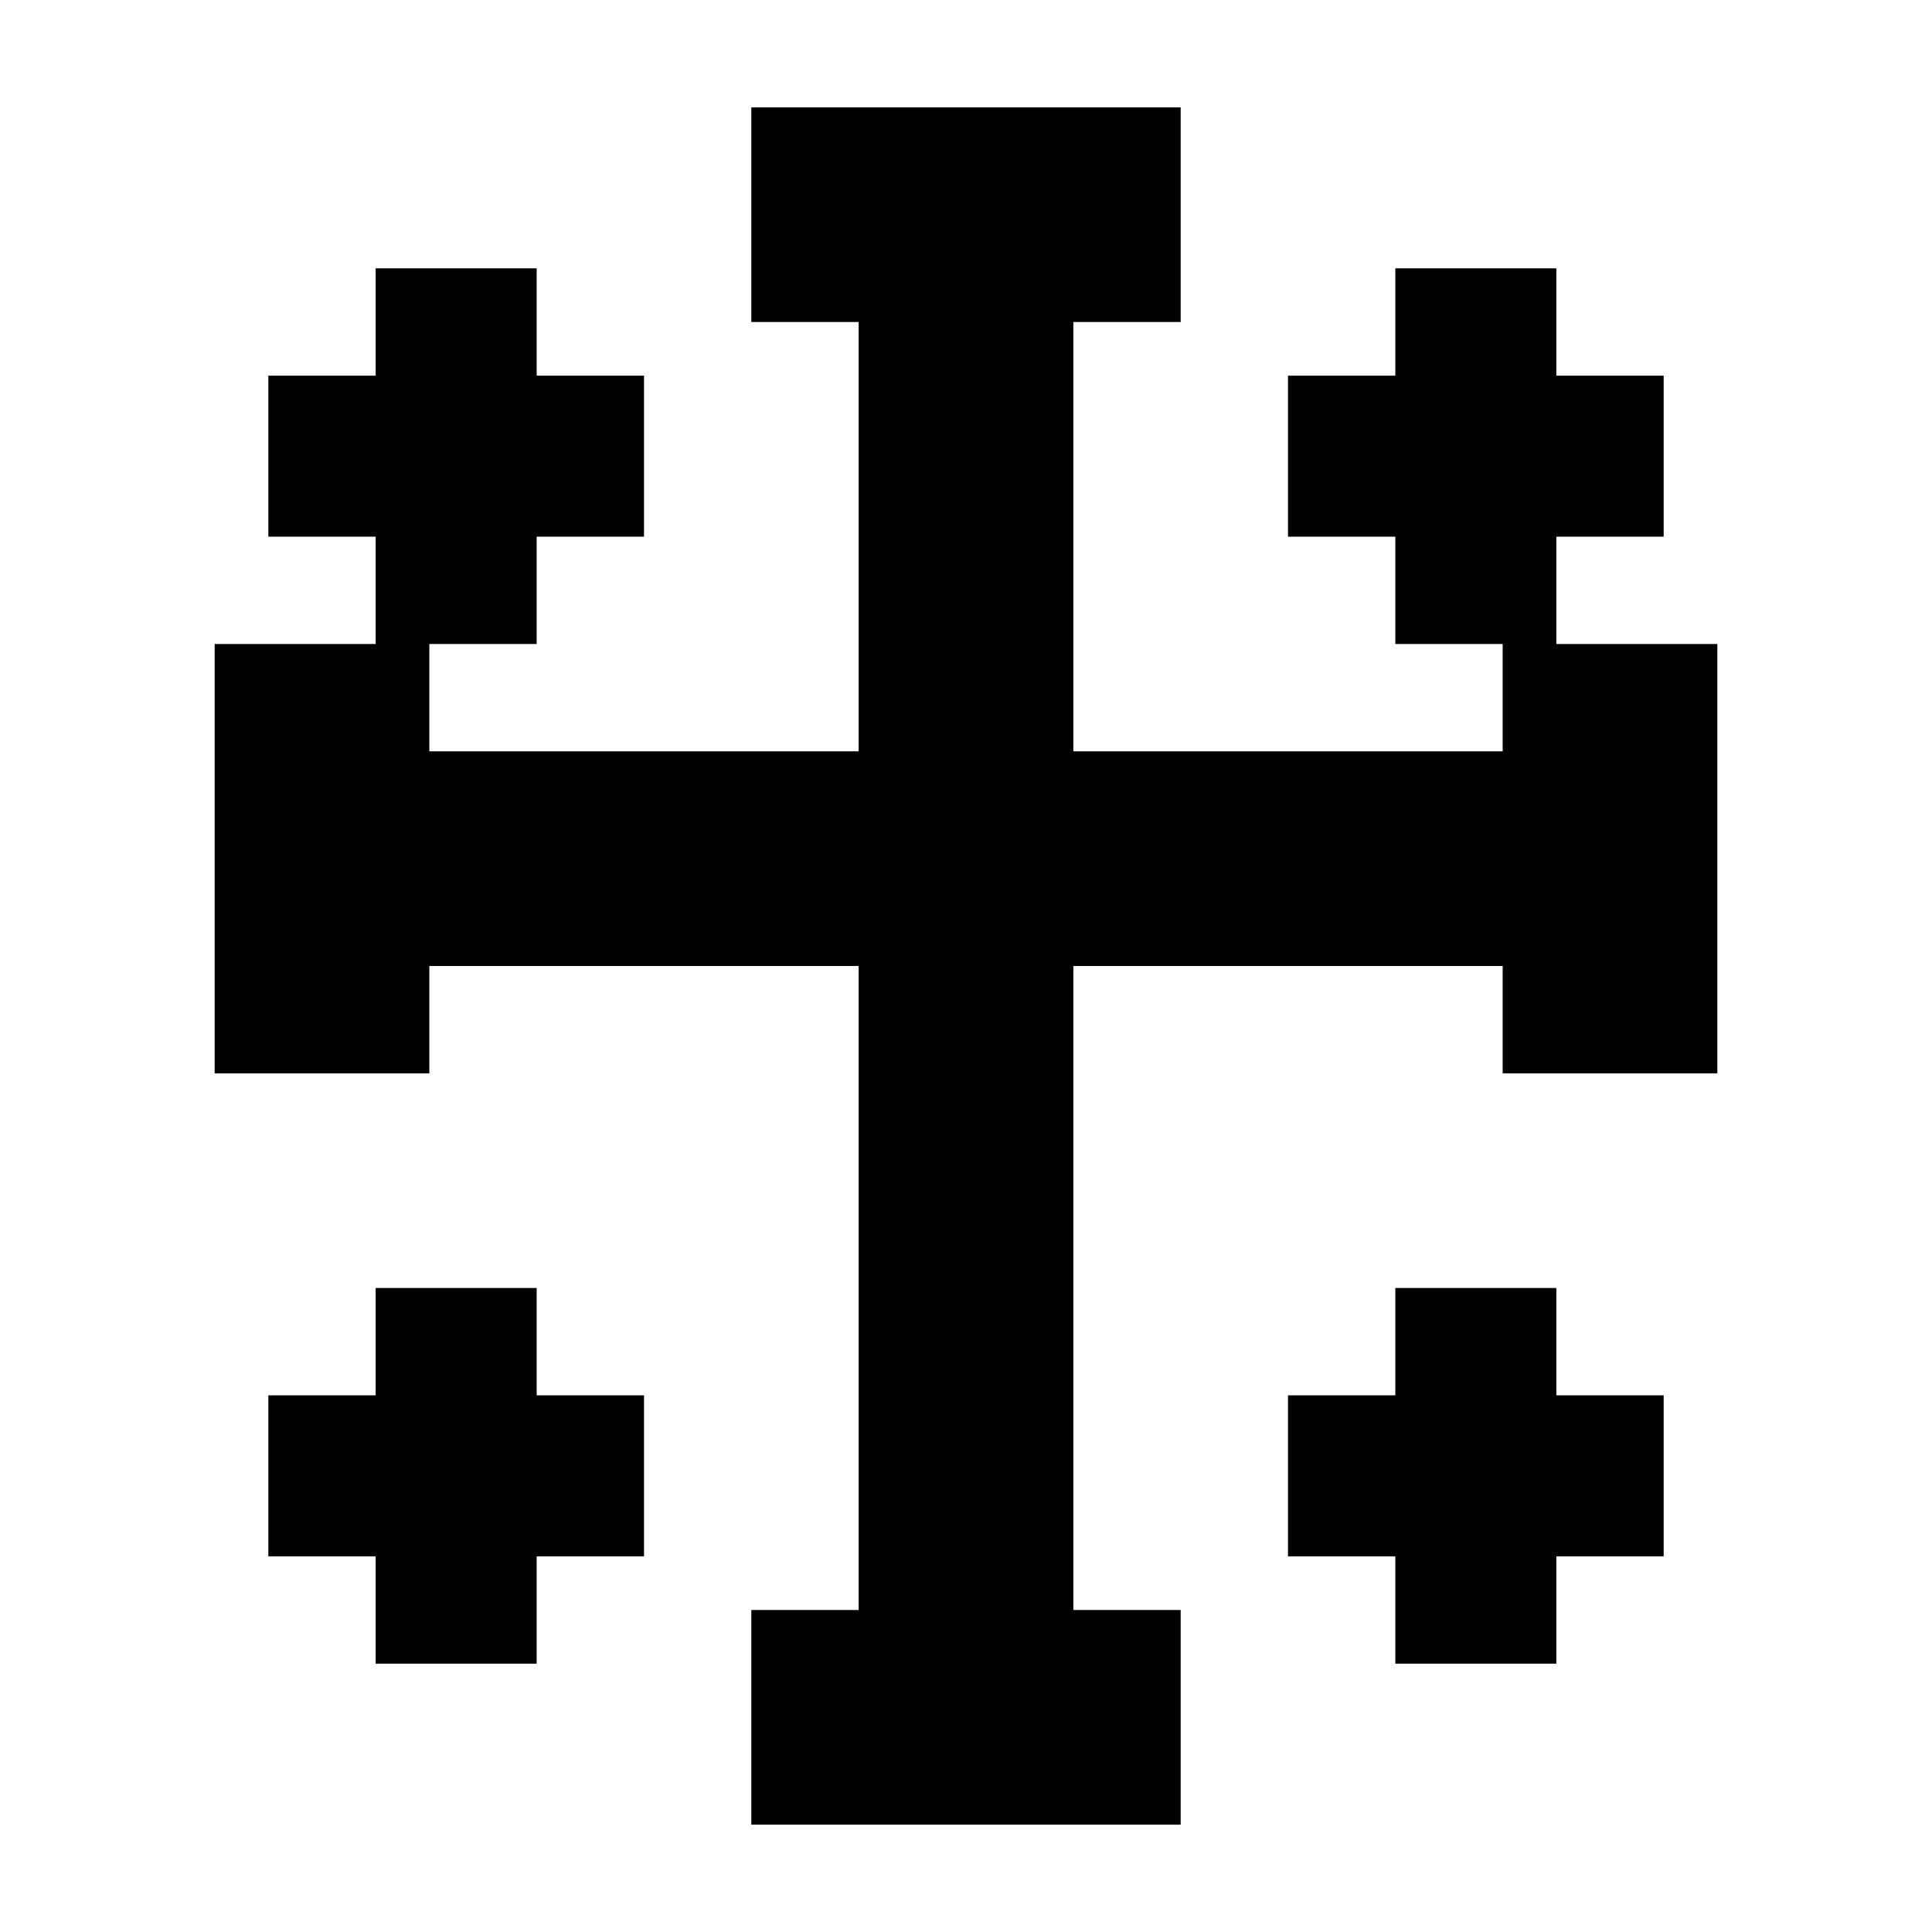
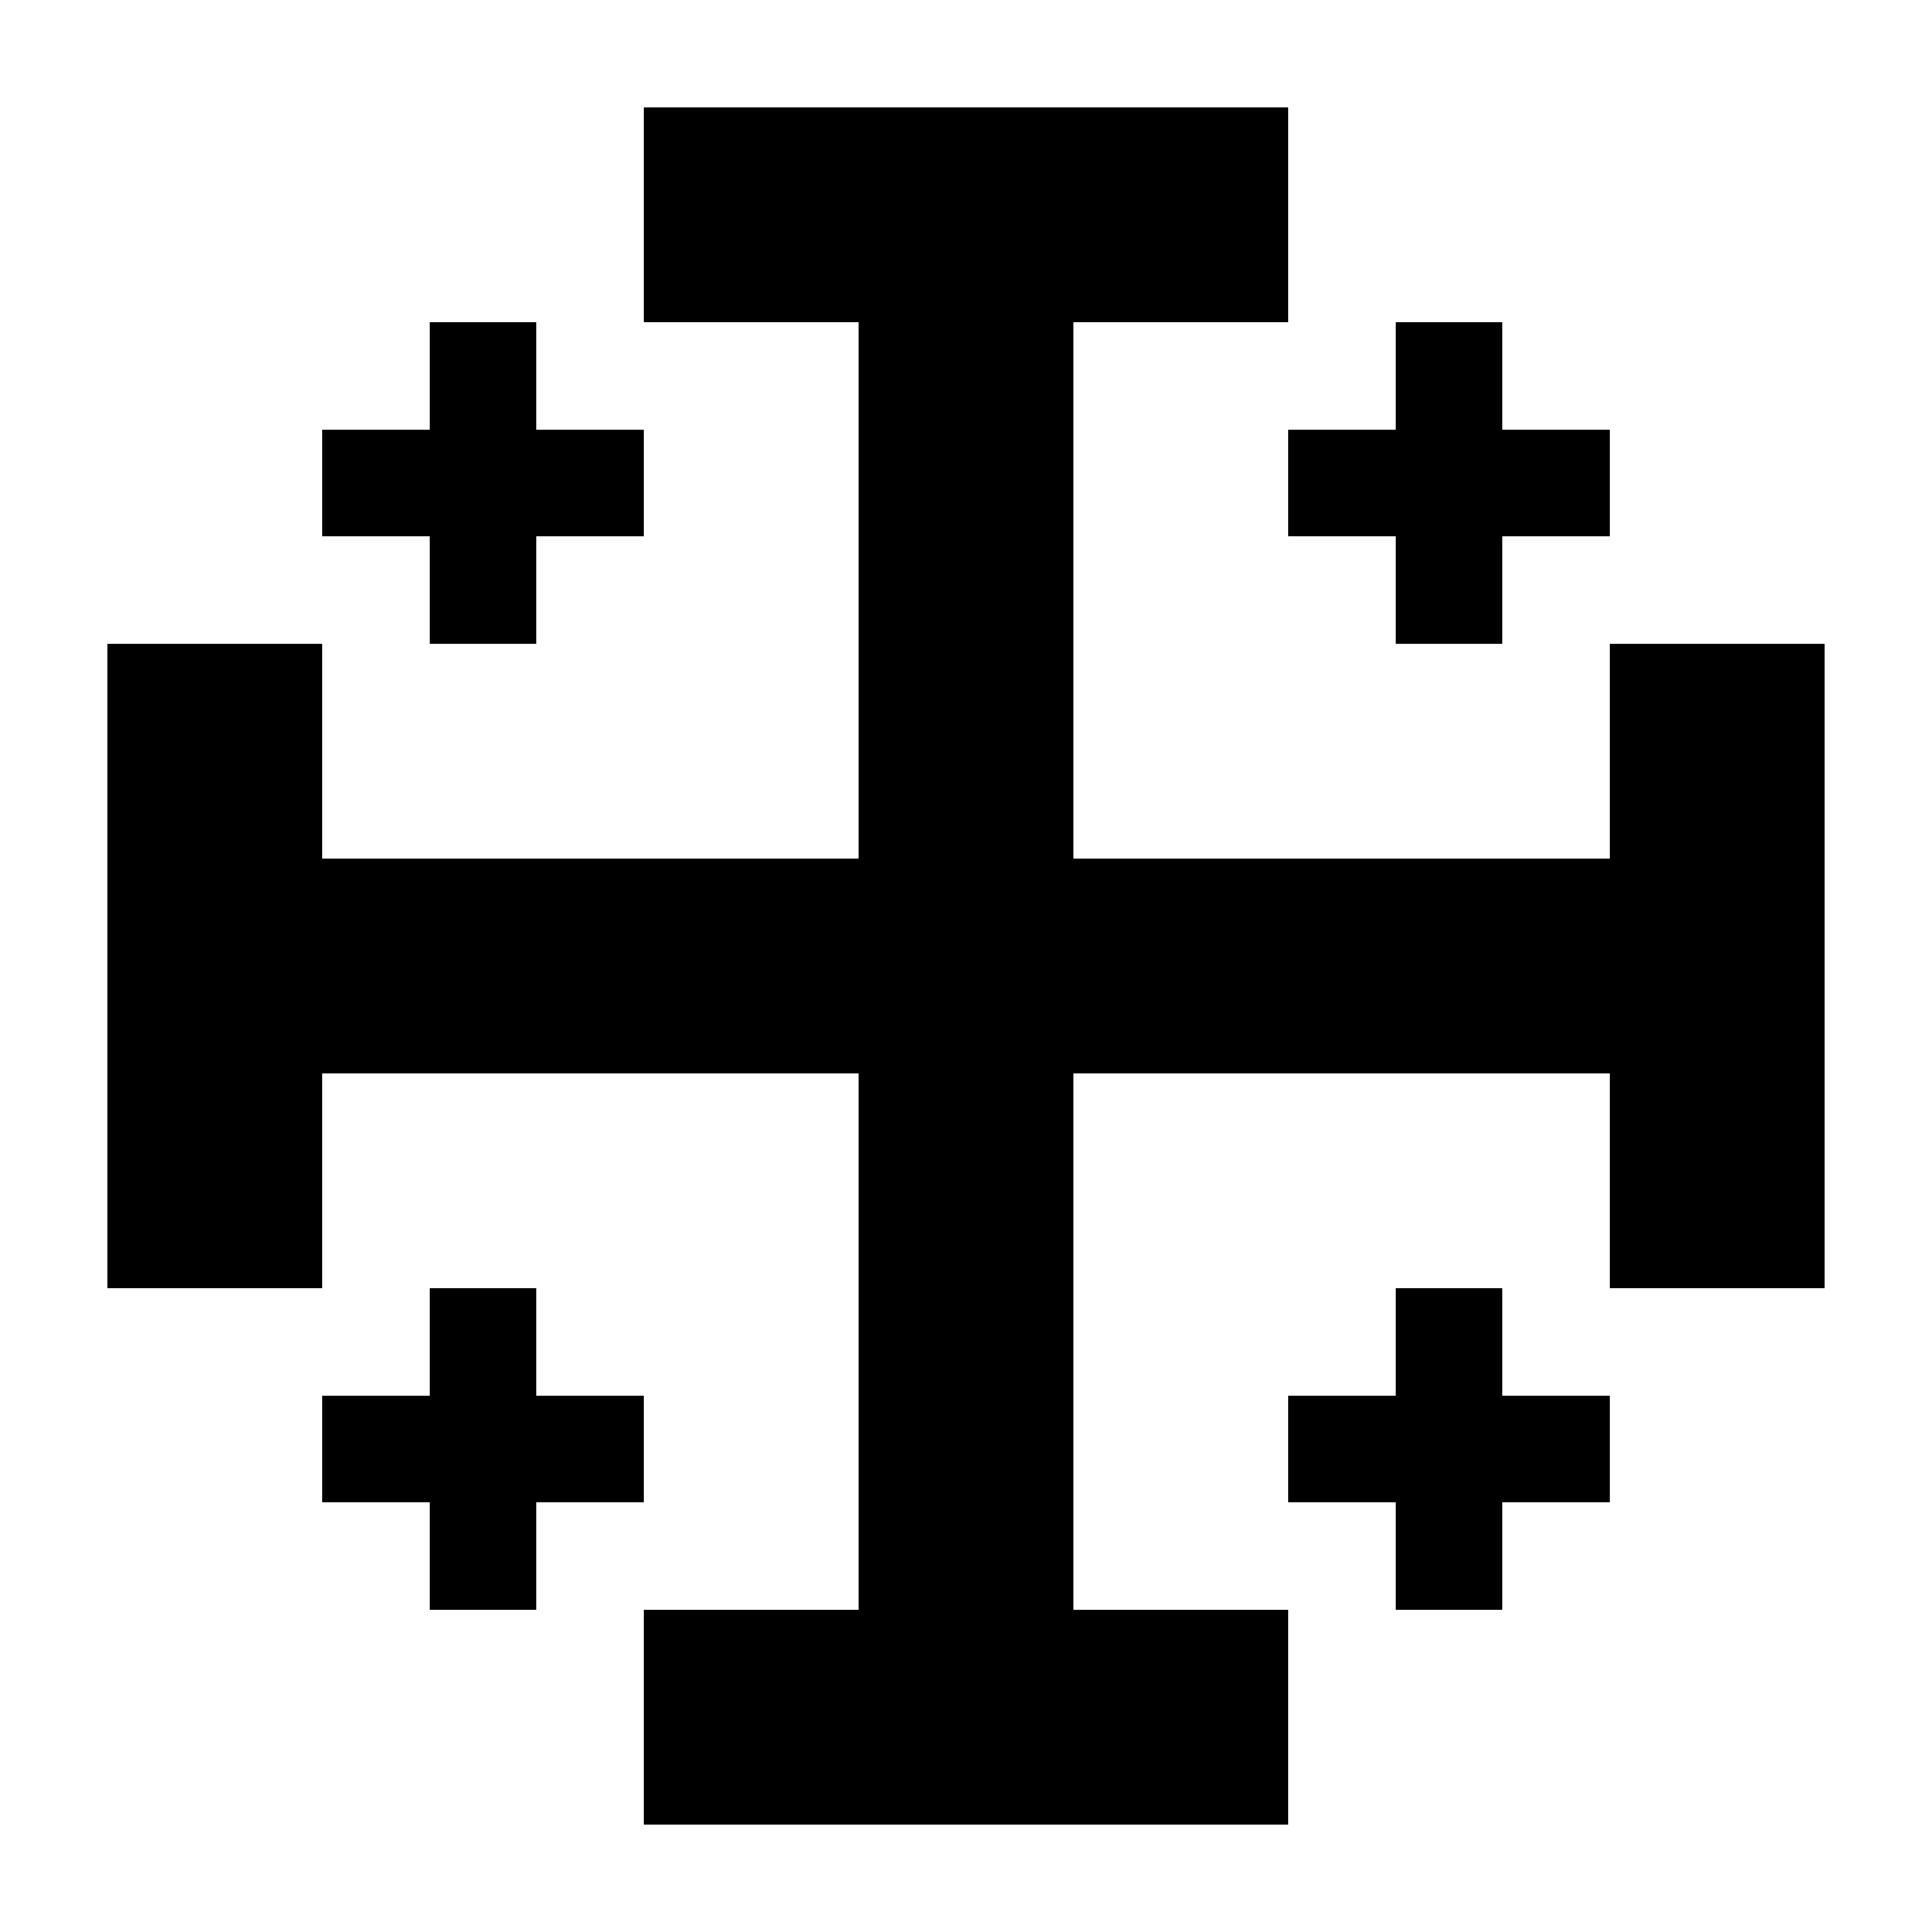
- <svg xmlns="http://www.w3.org/2000/svg" viewBox="0 0 36 36">
-   <path fill="#000" d="M14 2h8v4h-2v8h8v-2h4v8h-4v-2h-8v12h2v4h-8v-4h2V18H8v2H4v-8h4v2h8V6h-2zM7 5h3v2h2v3h-2v2H7v-2H5V7h2zm19 0h3v2h2v3h-2v2h-3v-2h-2V7h2zM7 24h3v2h2v3h-2v2H7v-2H5v-3h2zm19 0h3v2h2v3h-2v2h-3v-2h-2v-3h2z" />
+ <svg xmlns="http://www.w3.org/2000/svg" width="18" height="18" viewBox="0 0 18 18" shape-rendering="crispEdges">
+   <g fill="#000">
+     <rect x="8" y="2" width="2" height="14" />
+     <rect x="6" y="1" width="6" height="2" />
+     <rect x="6" y="15" width="6" height="2" />
+     <rect x="2" y="8" width="14" height="2" />
+     <rect x="1" y="6" width="2" height="6" />
+     <rect x="15" y="6" width="2" height="6" />
+     <path d="M4 3h1v1h1v1H5v1H4V5H3V4h1z" />
+     <path d="M13 3h1v1h1v1h-1v1h-1V5h-1V4h1z" />
+     <path d="M4 12h1v1h1v1H5v1H4v-1H3v-1h1z" />
+     <path d="M13 12h1v1h1v1h-1v1h-1v-1h-1v-1h1z" />
+   </g>
</svg>
